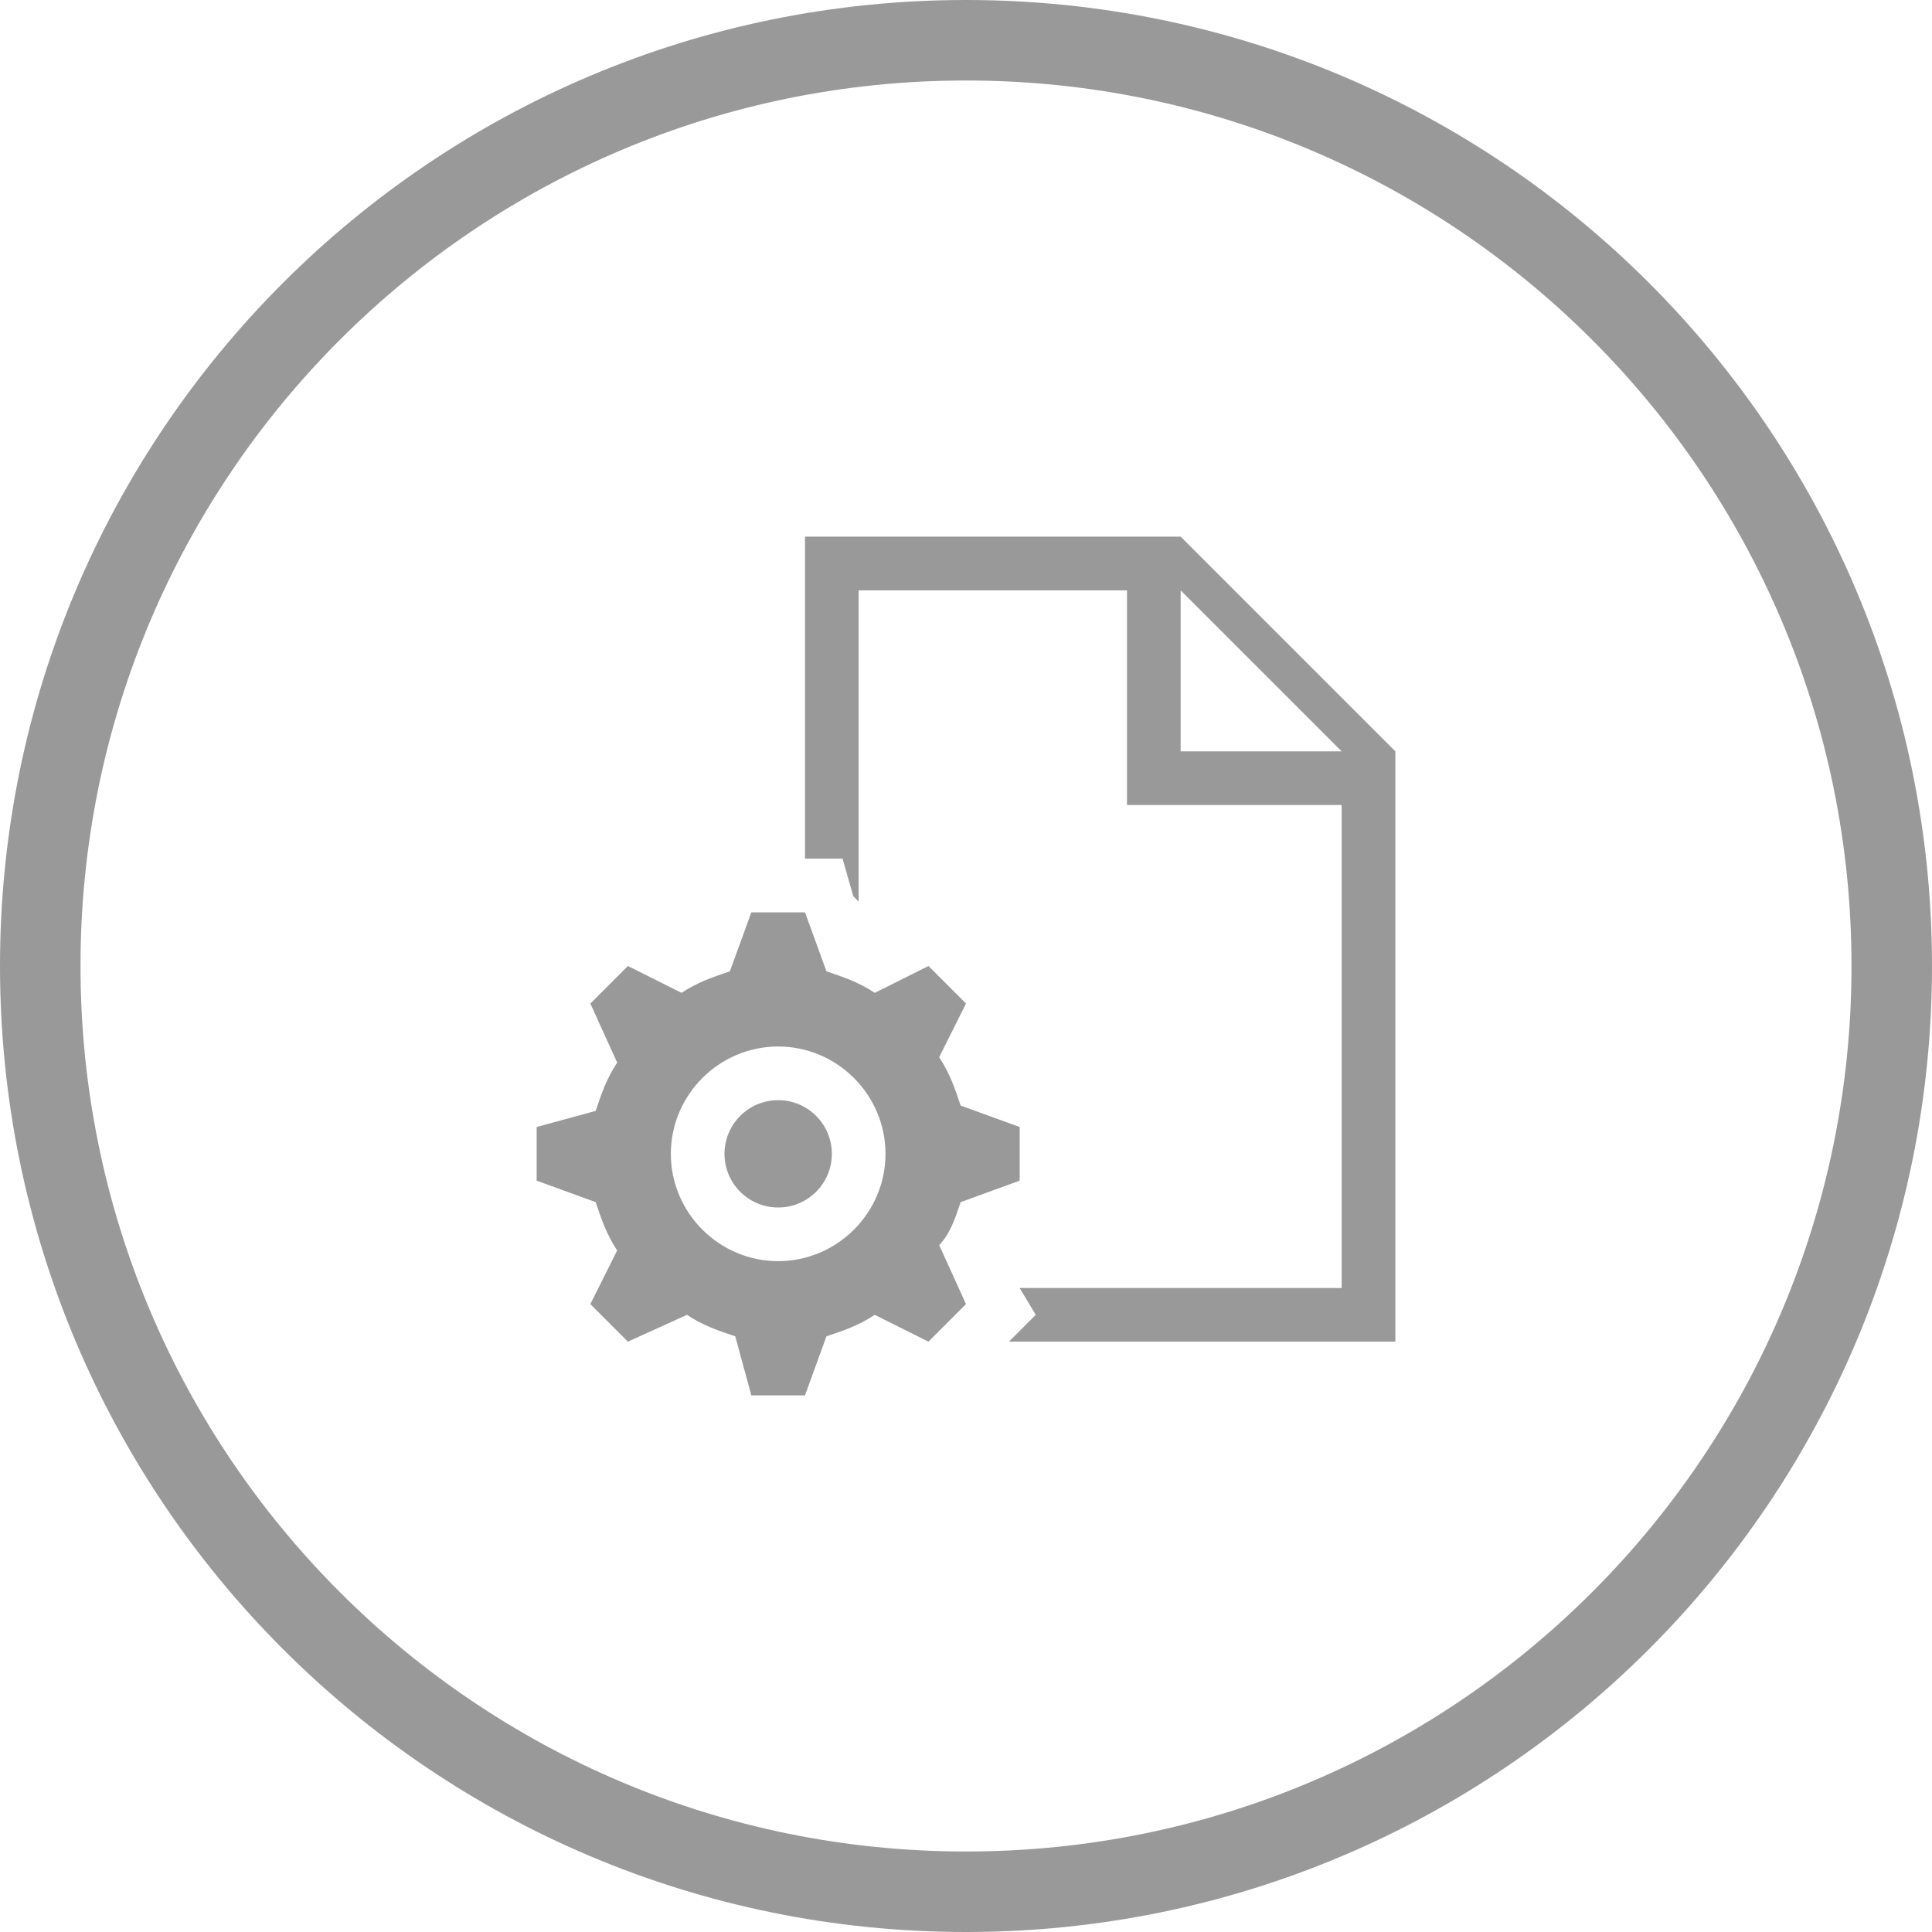
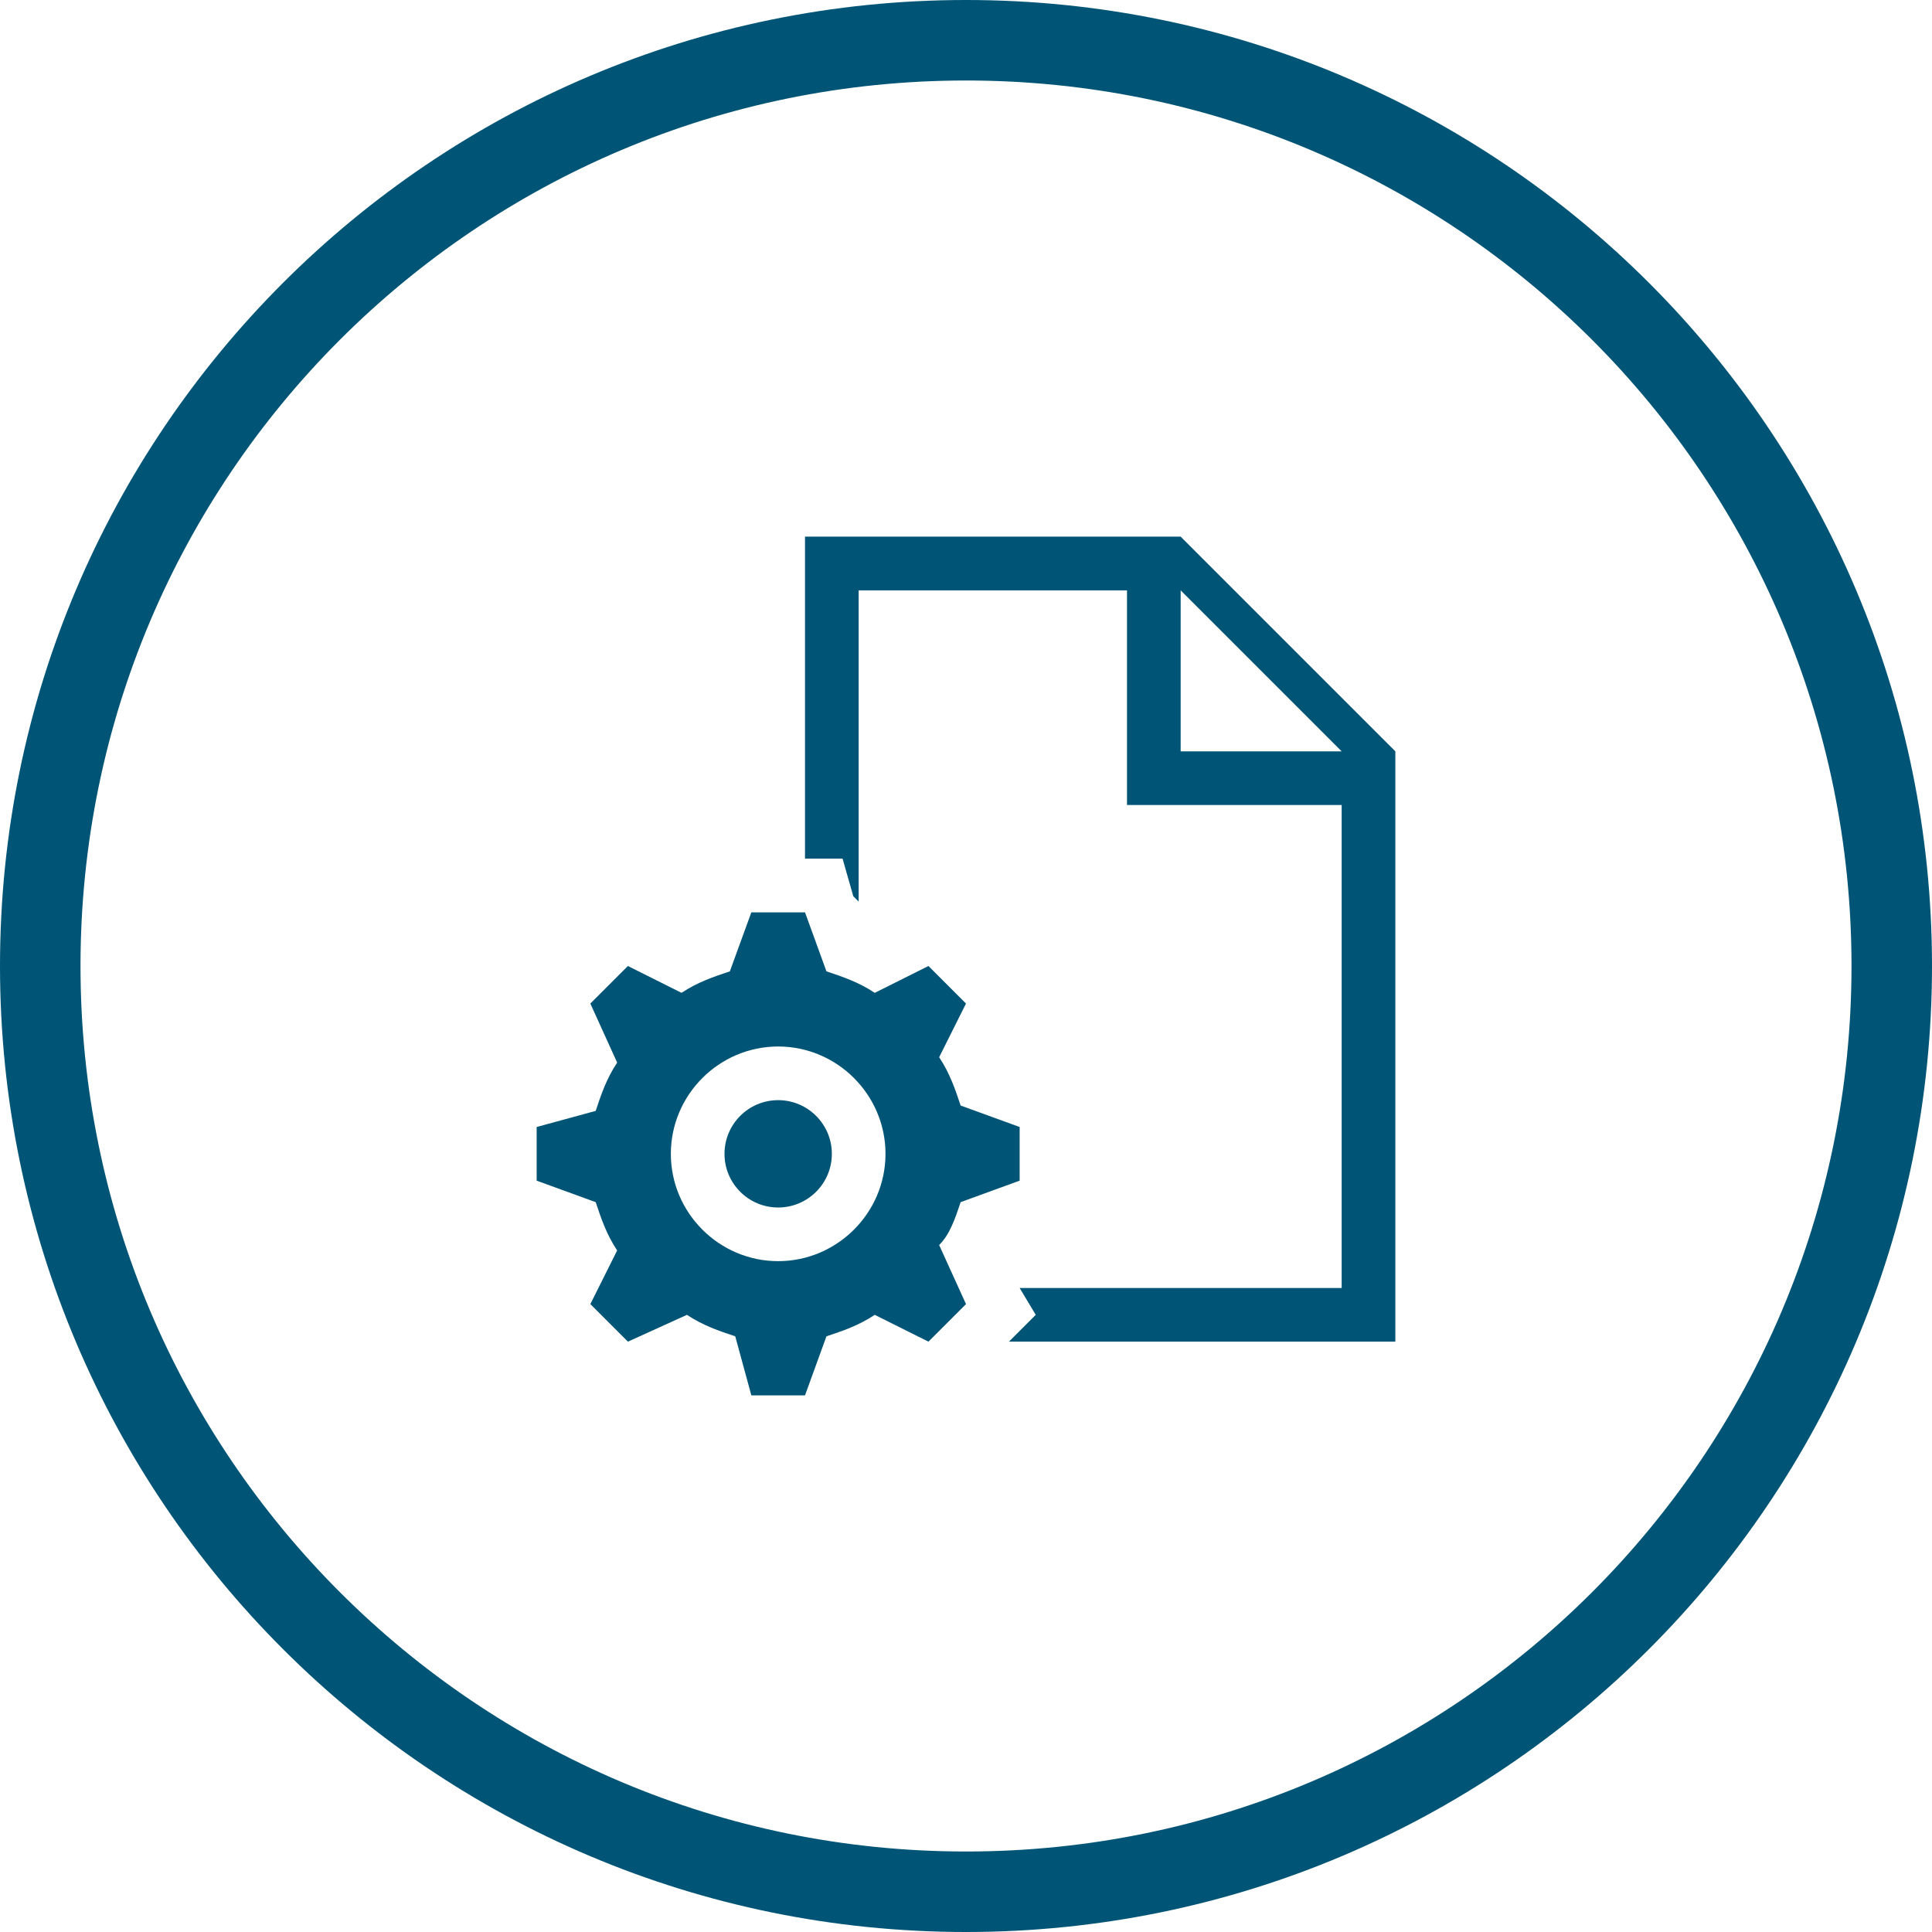
<svg xmlns="http://www.w3.org/2000/svg" viewBox="0 0 48 48" width="48" height="48" fill="none">
  <rect id="sections" width="48" height="48" x="0" y="0" />
-   <circle id="Эллипс 16" cx="24" cy="24" r="23" stroke="rgb(153,153,153)" stroke-width="2" />
-   <path id="Слияние" d="M29.333 13.333L20 13.333L20 21.333L20.933 21.333L21.2 22.267L21.333 22.4L21.333 14.667L28 14.667L28 20L33.333 20L33.333 32L25.333 32L25.733 32.667L25.067 33.333L34.667 33.333L34.667 18.667L29.333 13.333ZM29.333 18.667L29.333 14.667L33.333 18.667L29.333 18.667ZM25.333 29.333L23.867 29.867C23.733 30.267 23.6 30.667 23.333 30.933L24 32.4L23.067 33.333L21.733 32.667C21.333 32.933 20.933 33.067 20.533 33.2L20 34.667L18.667 34.667L18.267 33.2C17.867 33.067 17.467 32.933 17.067 32.667L15.6 33.333L14.667 32.4L15.333 31.067C15.067 30.667 14.933 30.267 14.8 29.867L13.333 29.333L13.333 28L14.8 27.6C14.933 27.2 15.067 26.8 15.333 26.4L14.667 24.933L15.6 24L16.933 24.667C17.333 24.4 17.733 24.267 18.133 24.133L18.667 22.667L20 22.667L20.533 24.133C20.933 24.267 21.333 24.4 21.733 24.667L23.067 24L24 24.933L23.333 26.267C23.6 26.667 23.733 27.067 23.867 27.467L25.333 28L25.333 29.333ZM16.667 28.667C16.667 30.133 17.867 31.333 19.333 31.333C20.8 31.333 22 30.133 22 28.667C22 27.2 20.8 26 19.333 26C17.867 26 16.667 27.2 16.667 28.667ZM20.667 28.667C20.667 29.403 20.069 30 19.333 30C18.597 30 18 29.403 18 28.667C18 27.931 18.597 27.333 19.333 27.333C20.069 27.333 20.667 27.931 20.667 28.667Z" fill="rgb(153,153,153)" fill-rule="evenodd" />
+   <circle id="Эллипс 16" cx="24" cy="24" r="23" stroke="#005475" stroke-width="2" />
+   <path id="Слияние" d="M29.333 13.333L20 13.333L20 21.333L20.933 21.333L21.2 22.267L21.333 22.4L21.333 14.667L28 14.667L28 20L33.333 20L33.333 32L25.333 32L25.733 32.667L25.067 33.333L34.667 33.333L34.667 18.667L29.333 13.333ZM29.333 18.667L29.333 14.667L33.333 18.667L29.333 18.667ZM25.333 29.333L23.867 29.867C23.733 30.267 23.6 30.667 23.333 30.933L24 32.4L23.067 33.333L21.733 32.667C21.333 32.933 20.933 33.067 20.533 33.2L20 34.667L18.667 34.667L18.267 33.2C17.867 33.067 17.467 32.933 17.067 32.667L15.6 33.333L14.667 32.4L15.333 31.067C15.067 30.667 14.933 30.267 14.8 29.867L13.333 29.333L13.333 28L14.8 27.6C14.933 27.2 15.067 26.8 15.333 26.4L14.667 24.933L15.6 24L16.933 24.667C17.333 24.4 17.733 24.267 18.133 24.133L18.667 22.667L20 22.667L20.533 24.133C20.933 24.267 21.333 24.4 21.733 24.667L23.067 24L24 24.933L23.333 26.267C23.6 26.667 23.733 27.067 23.867 27.467L25.333 28L25.333 29.333ZM16.667 28.667C16.667 30.133 17.867 31.333 19.333 31.333C20.8 31.333 22 30.133 22 28.667C22 27.2 20.8 26 19.333 26C17.867 26 16.667 27.2 16.667 28.667ZM20.667 28.667C20.667 29.403 20.069 30 19.333 30C18.597 30 18 29.403 18 28.667C18 27.931 18.597 27.333 19.333 27.333C20.069 27.333 20.667 27.931 20.667 28.667Z" fill="#005475" fill-rule="evenodd" />
</svg>
